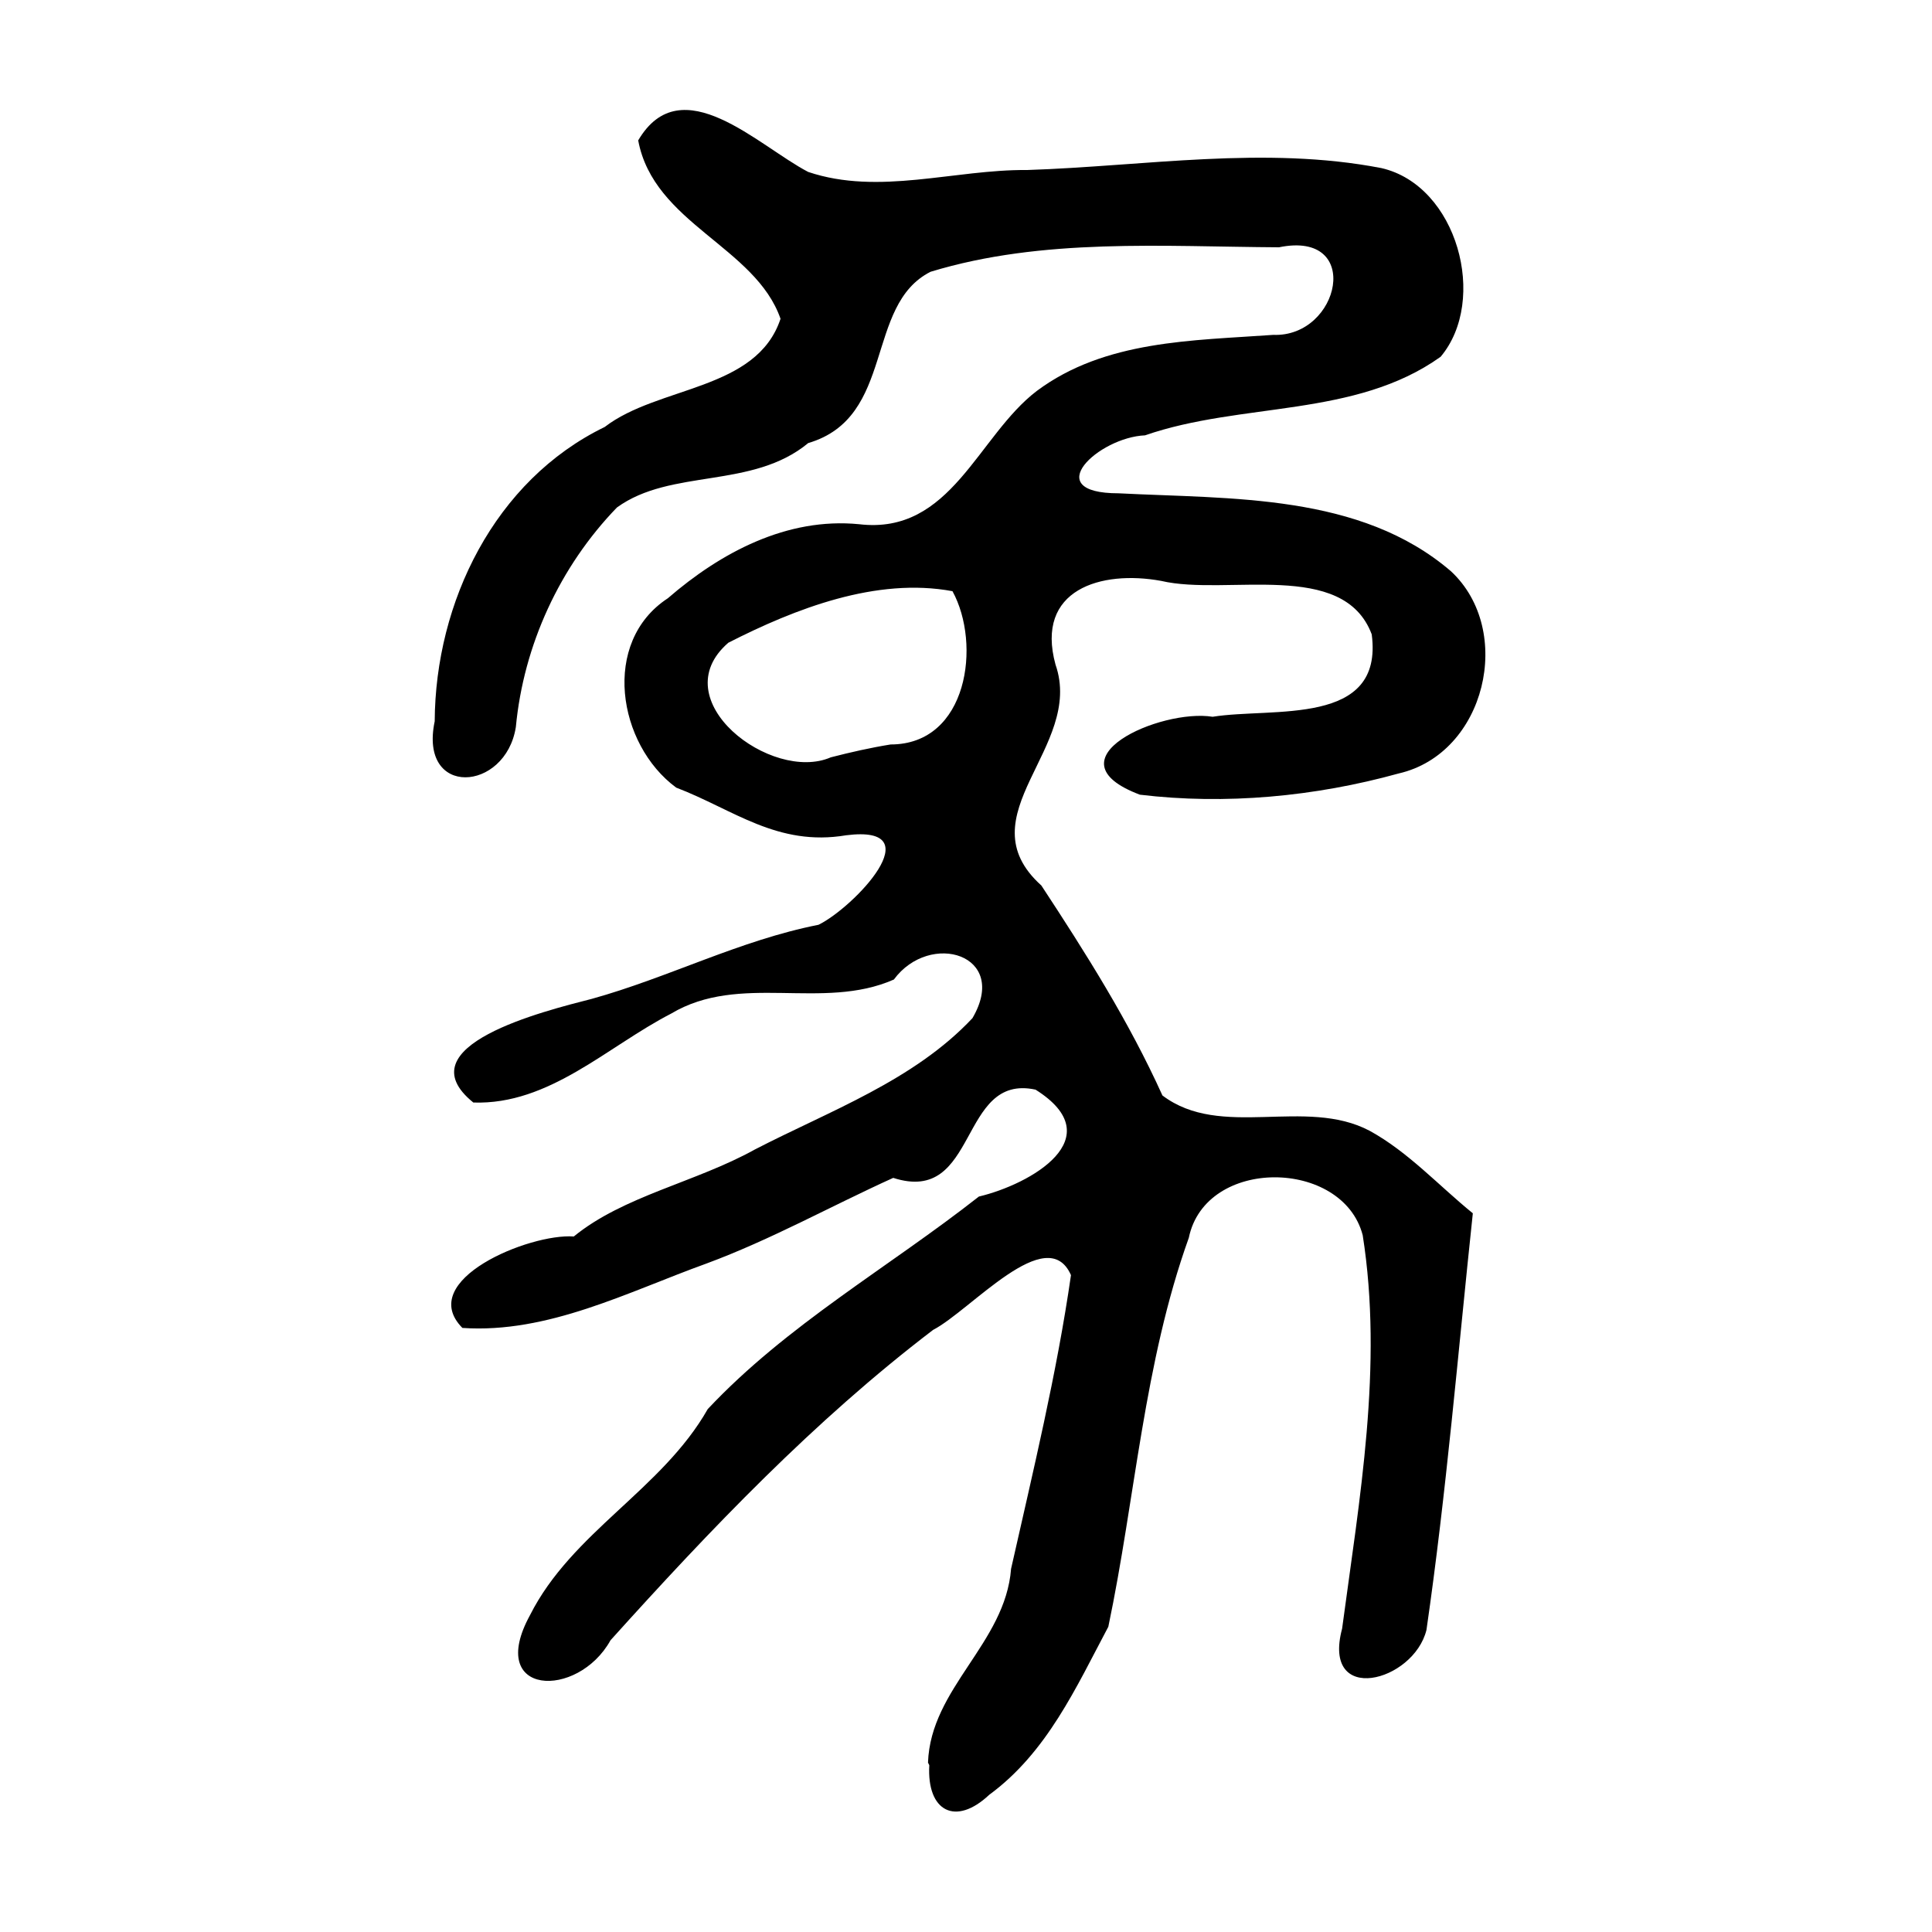
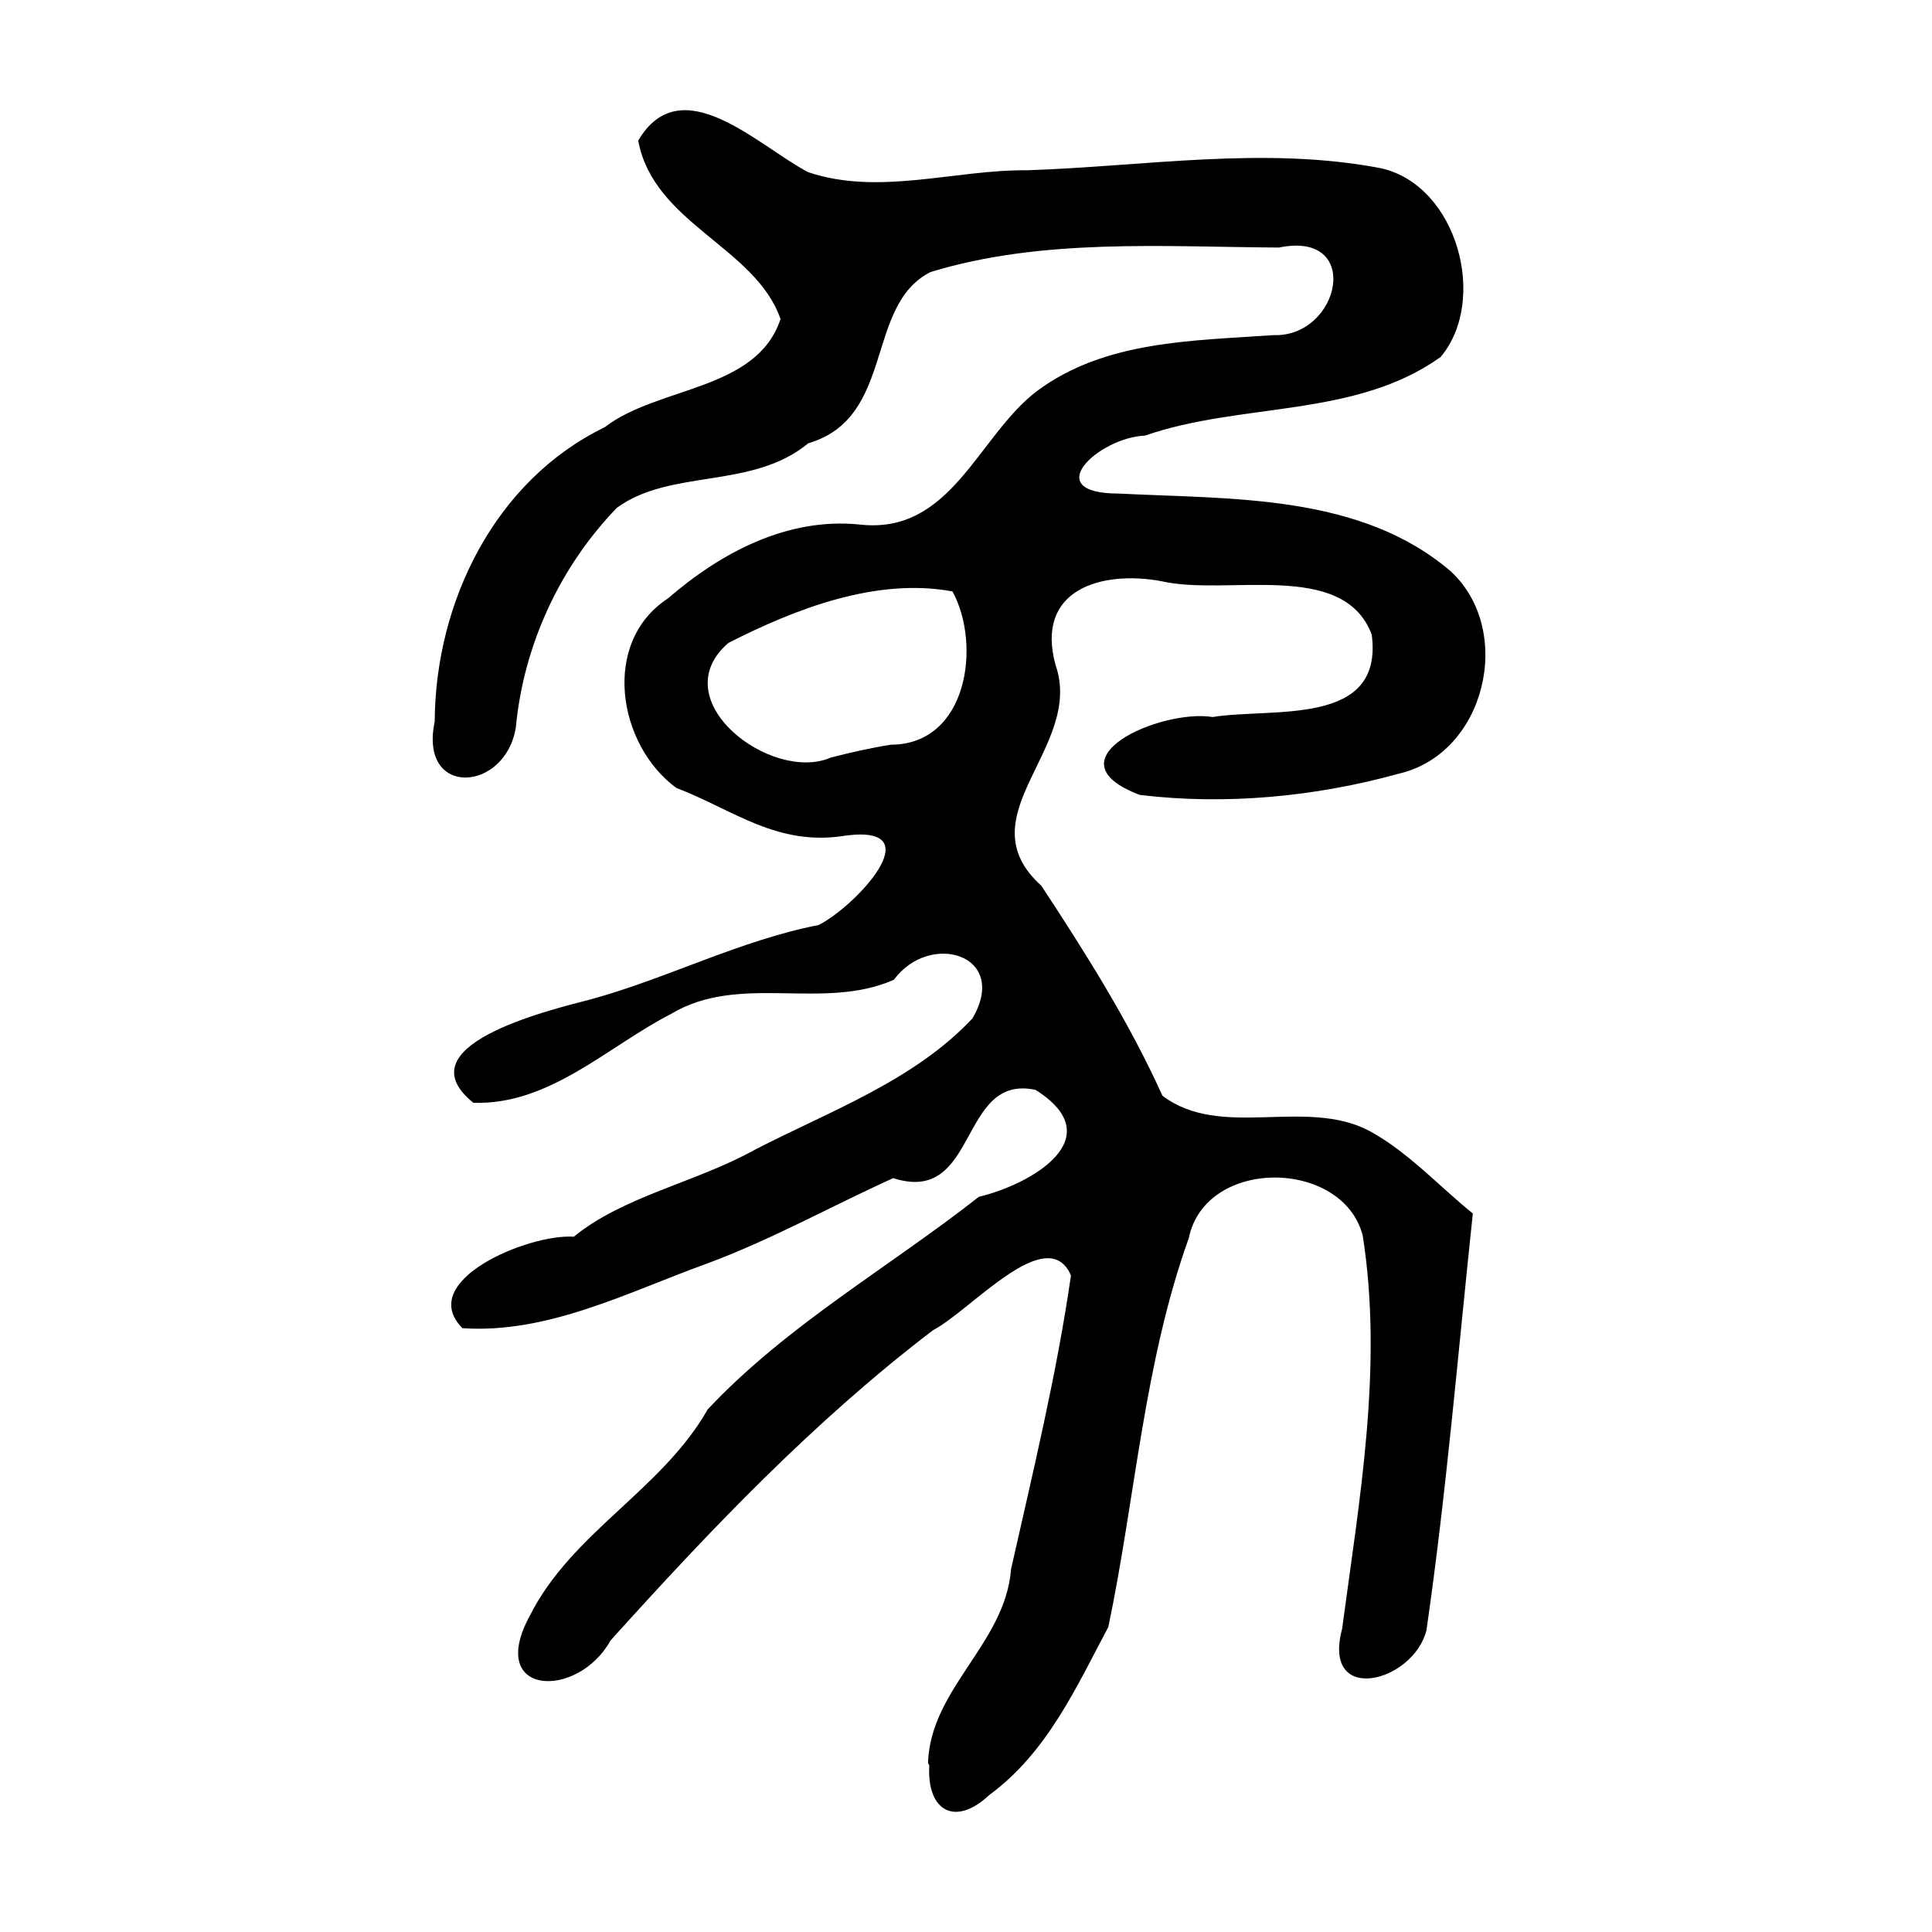
<svg xmlns="http://www.w3.org/2000/svg" viewBox="0 0 300 300" fill="currentColor">
-   <g transform="translate(0,-752.4)">
+   <g transform="translate(0,-752.3622)">
    <path d="m 144.1,1026.1 c 0.4,-11.6 12,-18.5 12.9,-30.1 3.4,-15.1 7.1,-30.3 9.3,-45.6 -3.7,-8.4 -15.6,5.5 -21.4,8.5 -18.5,14.1 -34.6,31 -50.1,48.2 -5.1,9.2 -19.4,8.7 -12.5,-3.9 6.5,-12.9 20.5,-19.5 27.6,-32 12.3,-13.1 28.1,-22 42.1,-33 8,-1.9 20.7,-9.1 8.8,-16.6 -12,-2.6 -8.8,18 -22.1,13.7 -9.5,4.3 -19,9.6 -29,13.3 -12.2,4.4 -24.6,10.9 -37.9,10 -7.3,-7.4 10.4,-14.7 17.3,-14.2 7.7,-6.3 18.9,-8.4 28.1,-13.5 11.6,-6 24.7,-10.7 33.8,-20.4 5.8,-9.9 -6.6,-13.6 -12.2,-6 -11.1,4.9 -23.9,-1.1 -34.6,5.3 -9.9,5.1 -18.9,14.2 -30.7,13.8 -10.9,-8.8 11,-14.2 18.4,-16.1 11.9,-3.3 23,-9.1 35.2,-11.5 5.5,-2.7 17.8,-15.6 4.3,-13.9 -10.7,1.8 -17.5,-4 -26.4,-7.4 -9.1,-6.7 -11.7,-22.6 -1.3,-29.4 8.2,-7.1 18.5,-12.6 29.7,-11.5 14.3,1.7 18.4,-13.7 27.6,-20.7 10.6,-7.9 24.2,-7.8 36.7,-8.7 10.4,0.4 14,-16.3 0.9,-13.6 -18,-0.1 -36.7,-1.5 -54.1,3.8 -10.3,5.2 -5.4,22.6 -19,26.6 -8.7,7.2 -21.3,3.9 -29.7,10 -8.9,9.2 -14.5,21.4 -15.7,34.1 -1.6,10.1 -15.1,11 -12.6,-0.9 0.1,-18.5 9.3,-37.4 26.4,-45.7 8.3,-6.4 23.6,-5.6 27.3,-16.8 -3.9,-11.2 -19.7,-14.8 -22.1,-27.7 6.7,-11.4 18.7,0.9 26.4,4.9 11,3.7 22.7,-0.4 34,-0.3 18.3,-0.6 36.9,-3.8 55,-0.3 11.8,2.7 16.6,20.5 9.2,29.3 -13.3,9.5 -30.9,7 -45.9,12.2 -7.2,0.3 -16.6,9 -4.1,9 17.5,0.9 37.5,0 51.6,12.1 9.9,9.2 5.4,28.3 -8.1,31.4 -13,3.6 -26.9,4.9 -40.2,3.3 -14.6,-5.5 3.2,-13.4 11.3,-12.1 9.3,-1.5 26.6,1.6 24.7,-12.8 -4.4,-11.7 -22.5,-5.9 -32.7,-8.3 -9.3,-1.7 -19.6,1.3 -16.4,13 4.5,12.9 -14.3,23.4 -2.2,34.3 6.9,10.5 13.6,21.1 18.8,32.6 9.1,6.9 22.2,0.2 32.2,5.5 6,3.3 10.7,8.5 16,12.8 -2.3,21.6 -4.1,43.3 -7.2,64.7 -2,8.1 -16.3,11.8 -13.1,-0.2 2.7,-20.2 6.4,-40.8 3.2,-61.1 -3.1,-11.9 -24.4,-12.2 -27,0.4 -7,19.5 -8.3,40.4 -12.5,60.4 -5,9.4 -9.5,19.5 -18.5,26.1 -5.2,4.9 -9.7,2.6 -9.3,-4.6 z M 138.3,868 c 12,0 14.1,-15.6 9.6,-23.8 -11.8,-2.2 -24.4,2.7 -34.8,8 -10.3,8.9 6.7,21.8 15.9,17.8 3.1,-0.8 6.2,-1.5 9.3,-2 z" />
  </g>
</svg>
